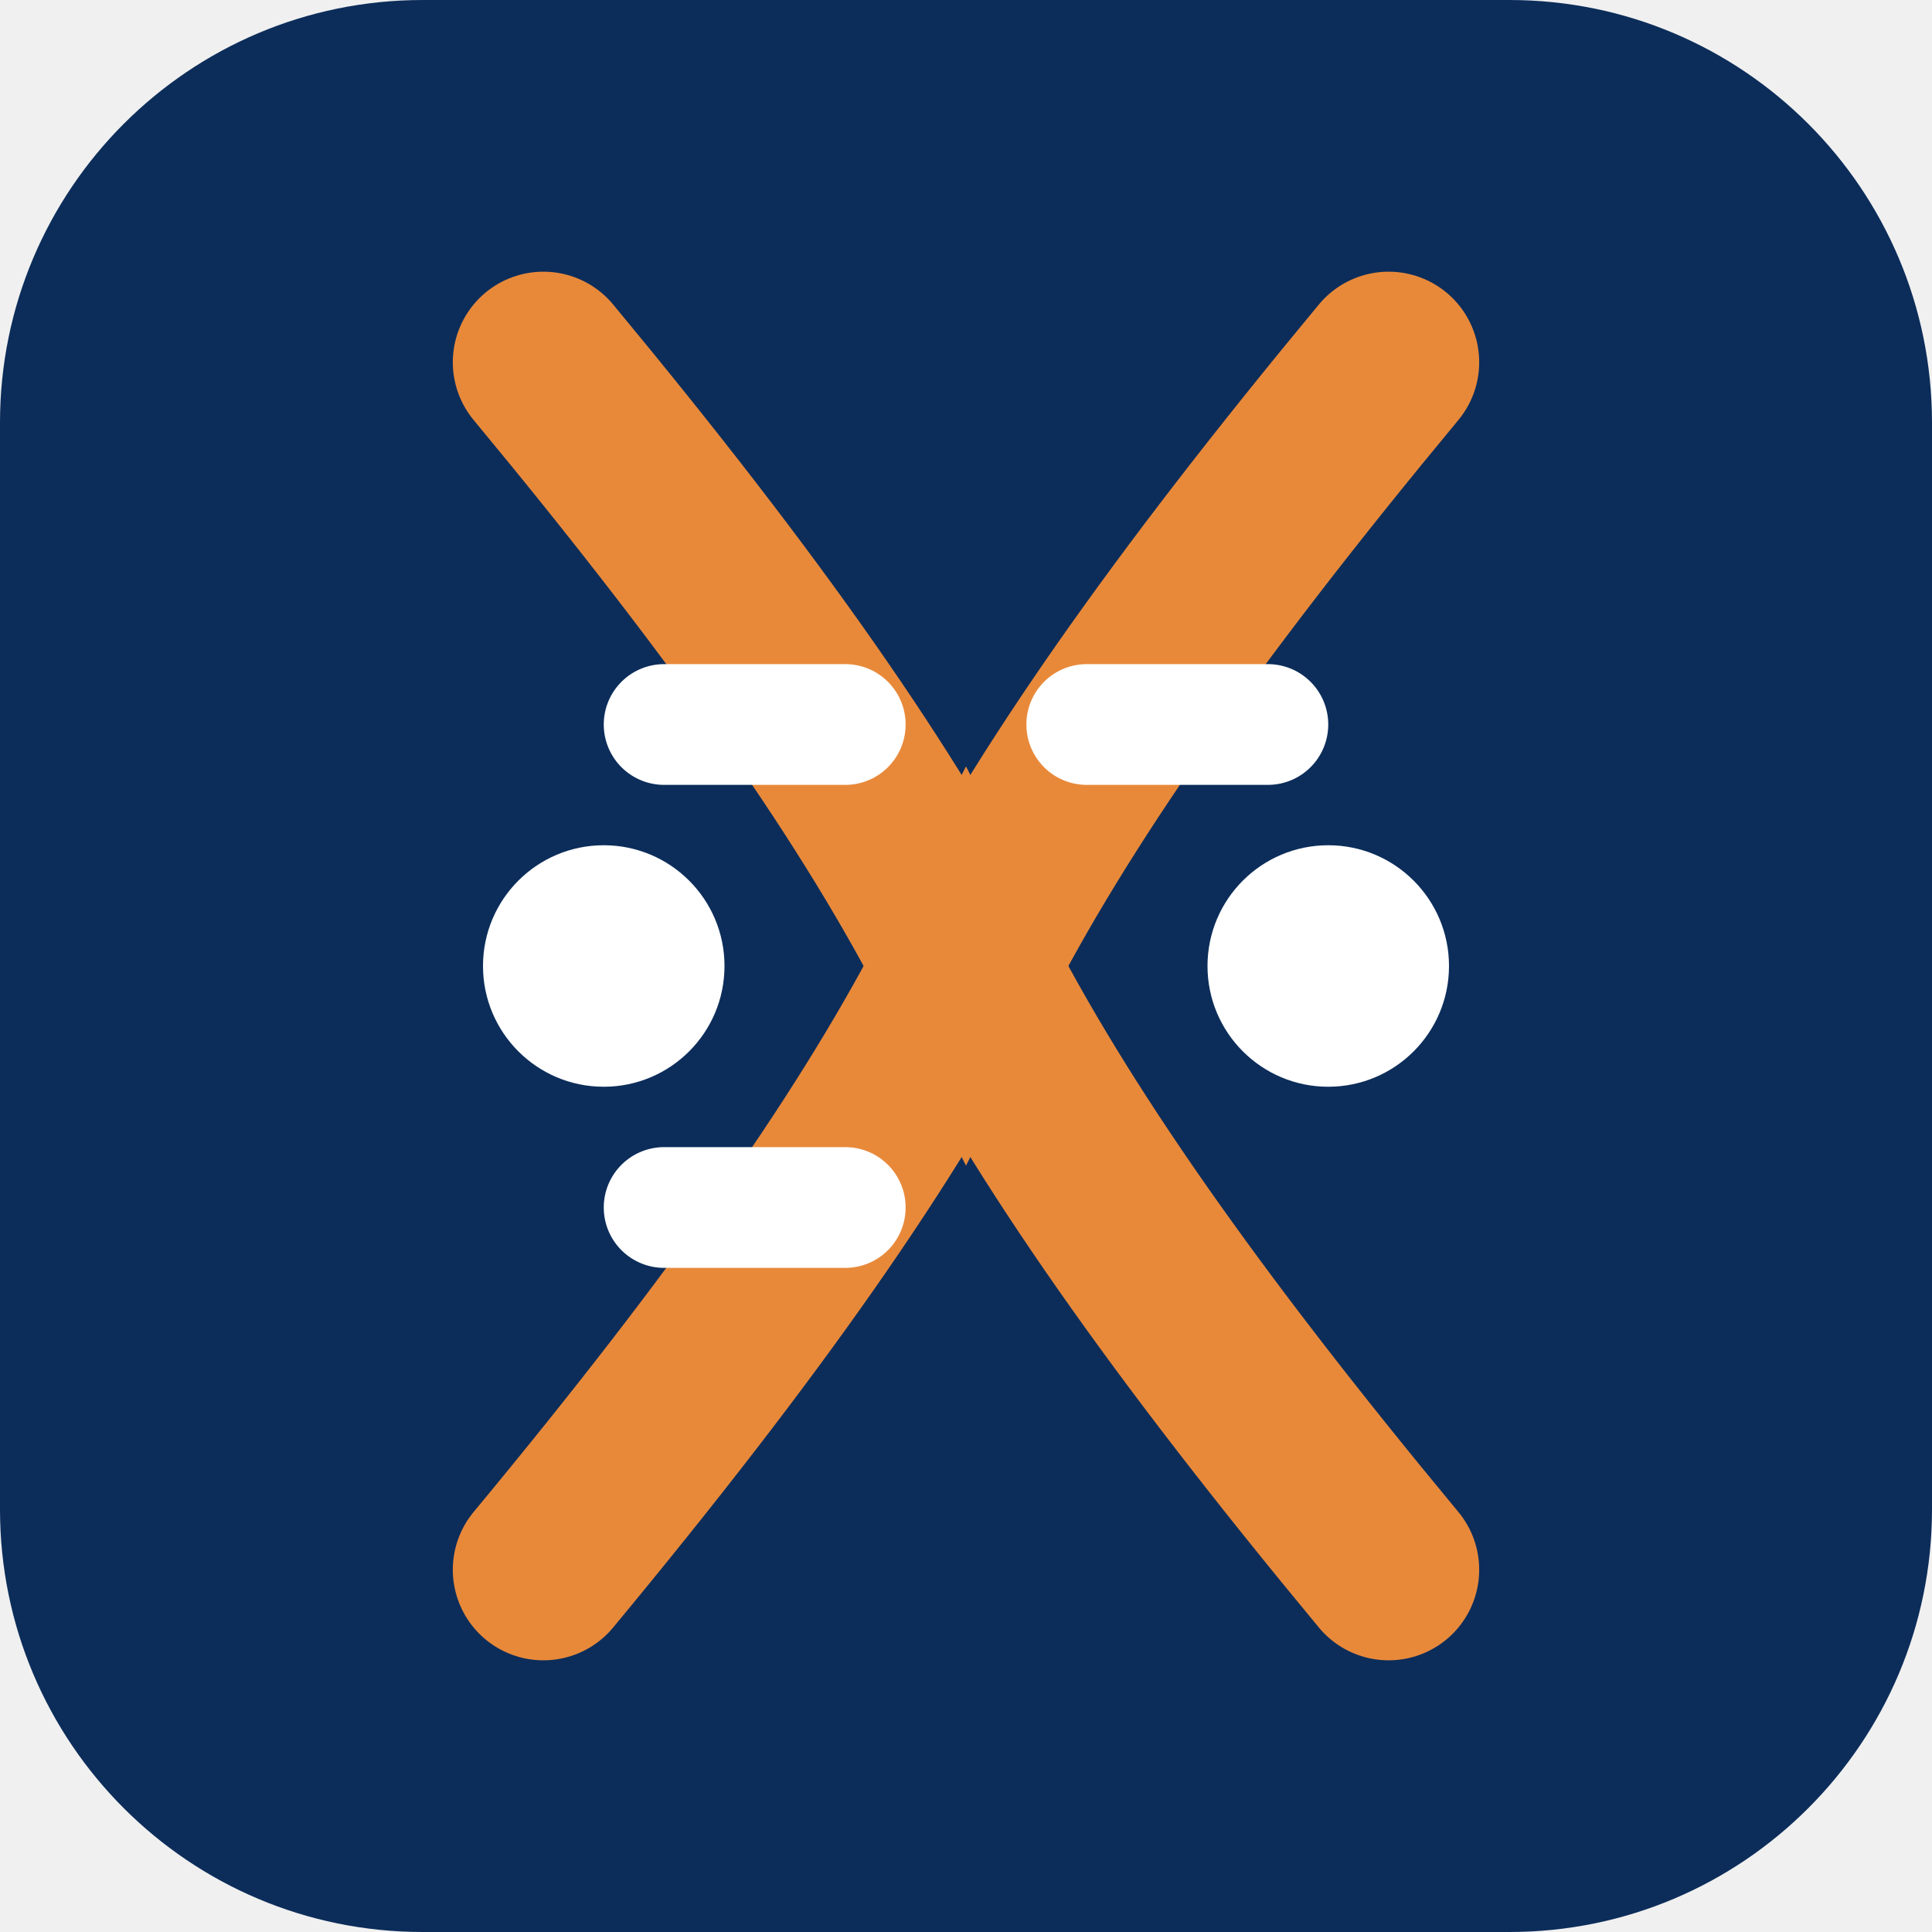
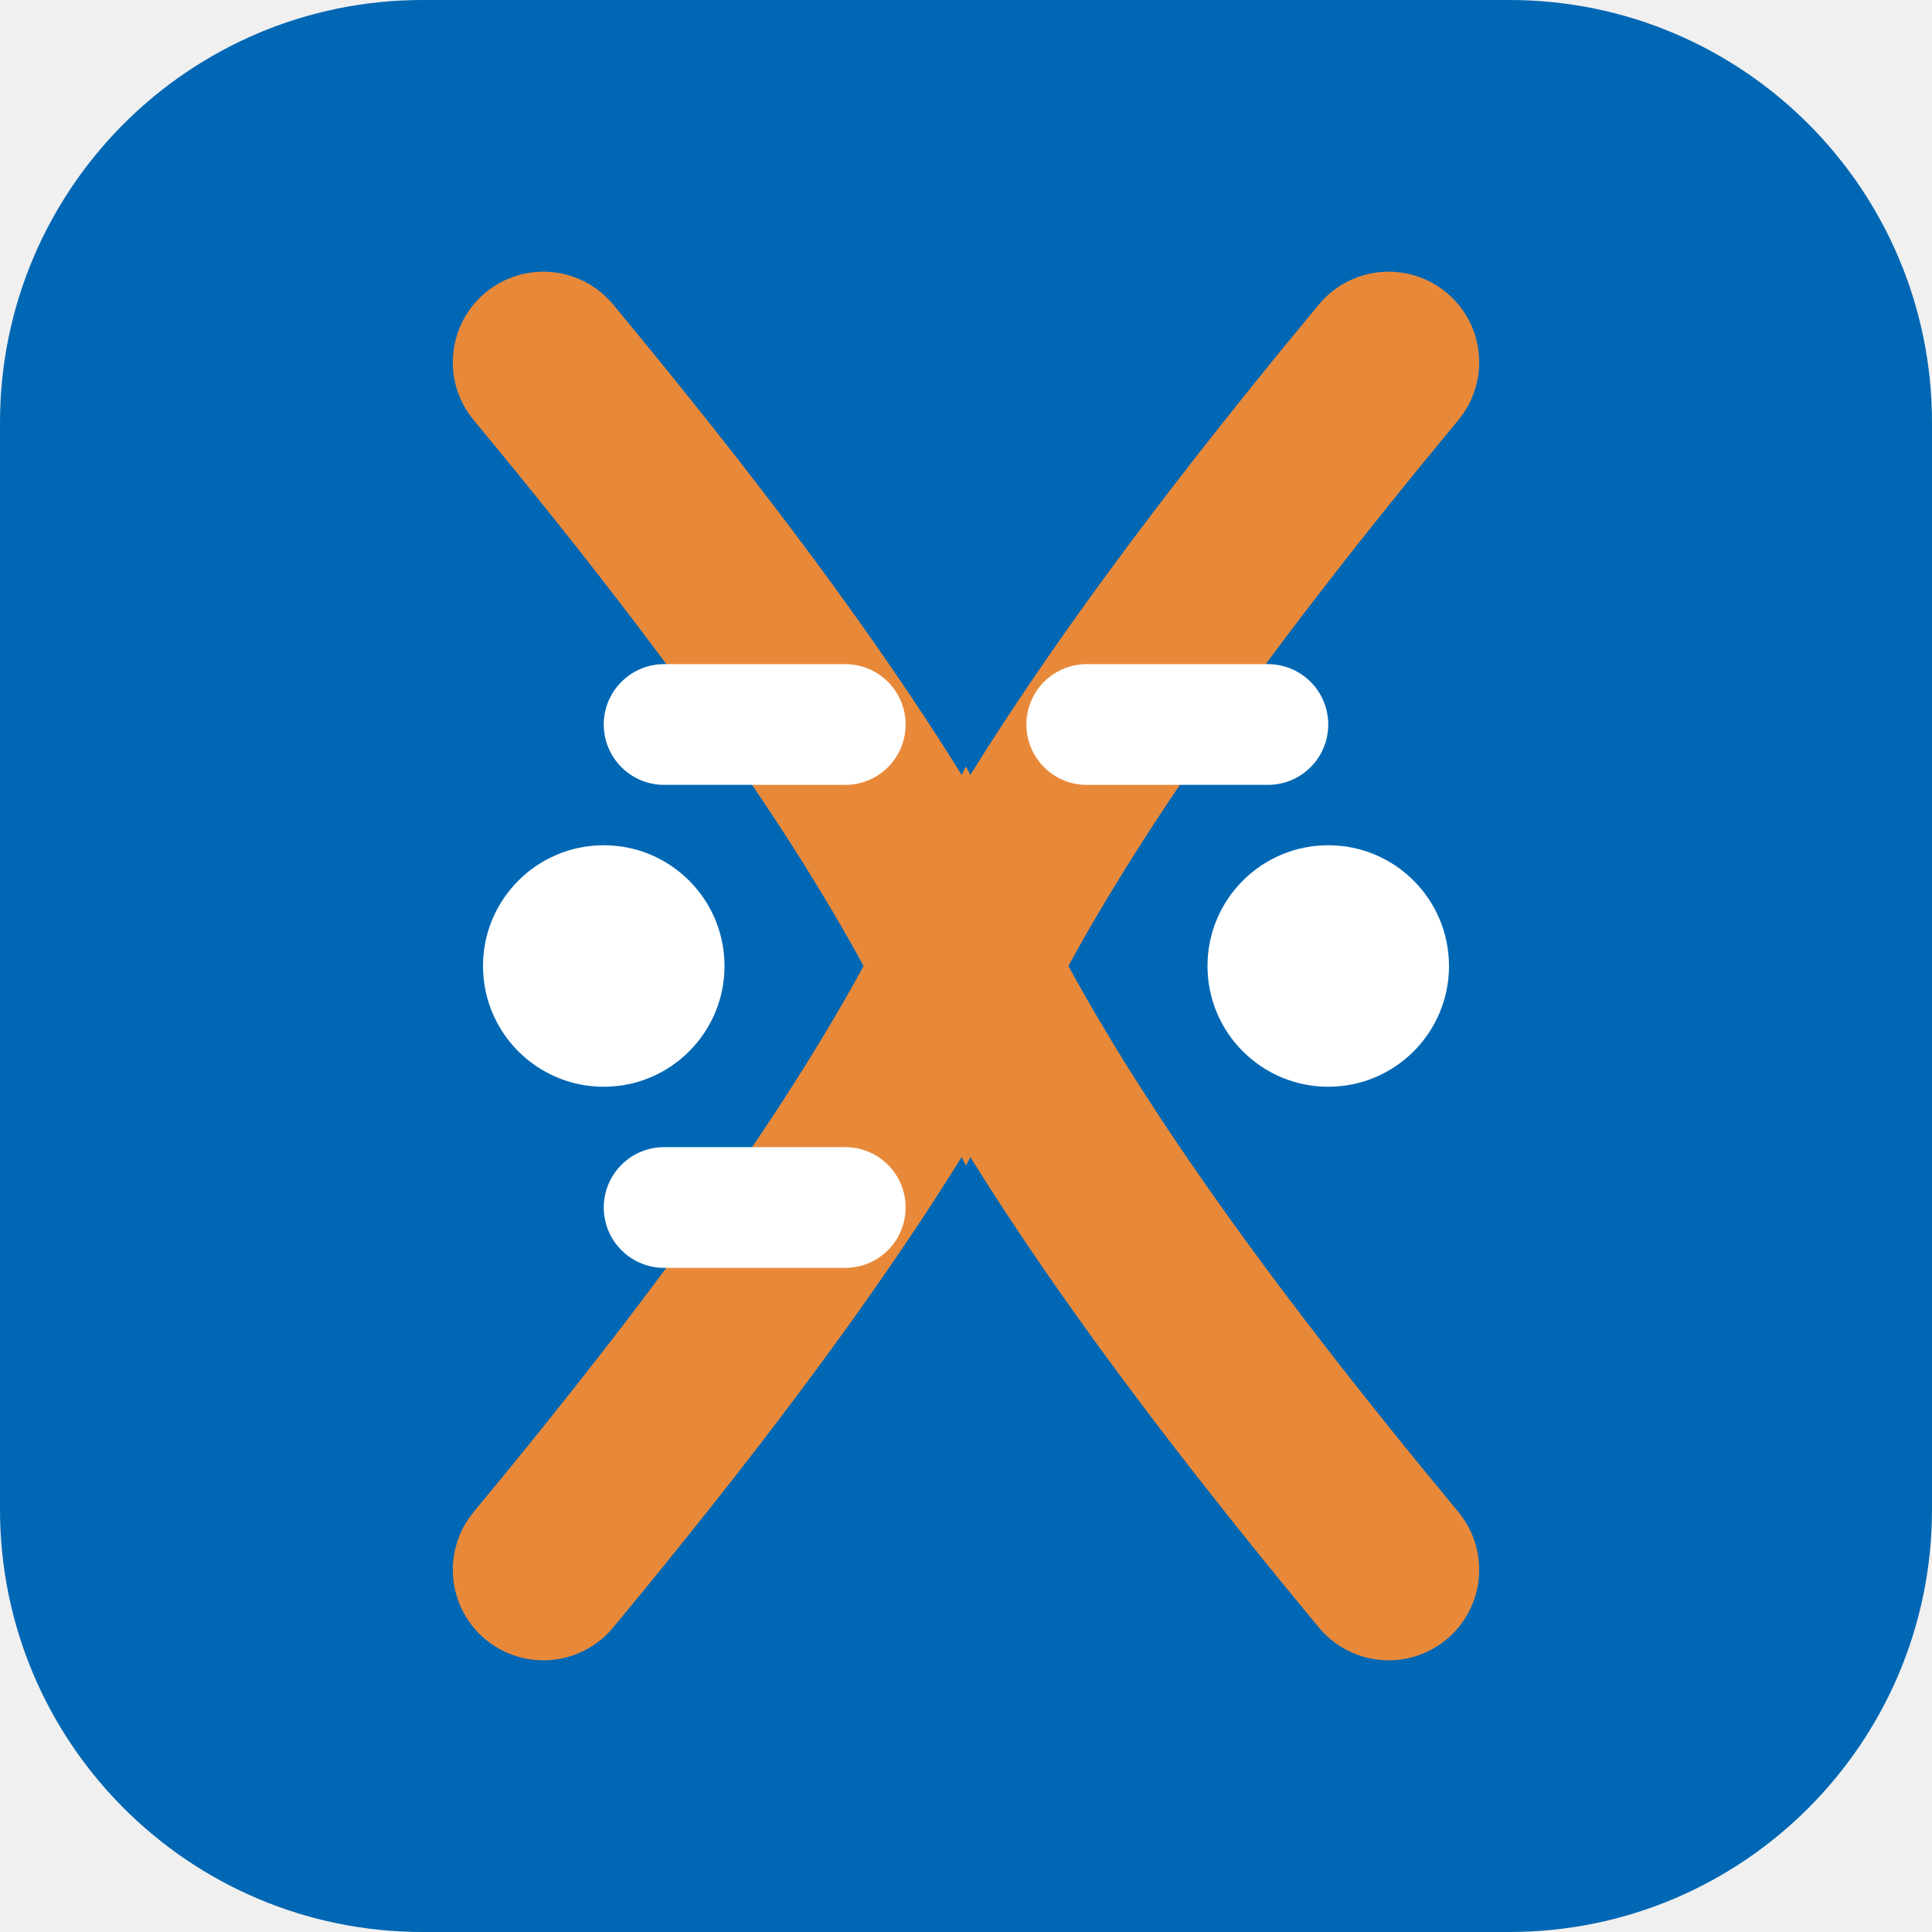
<svg xmlns="http://www.w3.org/2000/svg" width="64" height="64" viewBox="0 0 64 64" fill="none">
-   <rect width="64" height="64" rx="14" fill="#0C2D5A" />
+   <rect width="64" height="64" rx="14" fill="#0067B4" />
  <path d="M18 12C24.8 20.2 29.2 26.5 32 32C34.8 26.5 39.2 20.2 46 12" stroke="#E8893A" stroke-width="6" stroke-linecap="round" />
  <path d="M18 52C24.8 43.8 29.2 37.5 32 32C34.8 37.5 39.2 43.8 46 52" stroke="#E8893A" stroke-width="6" stroke-linecap="round" />
  <line x1="22" y1="24" x2="28" y2="24" stroke="#FFFFFF" stroke-width="4" stroke-linecap="round" />
  <line x1="36" y1="24" x2="42" y2="24" stroke="#FFFFFF" stroke-width="4" stroke-linecap="round" />
  <line x1="22" y1="40" x2="28" y2="40" stroke="#FFFFFF" stroke-width="4" stroke-linecap="round" />
  <circle cx="44" cy="32" r="4" fill="#FFFFFF" />
  <circle cx="20" cy="32" r="4" fill="#FFFFFF" />
</svg>
